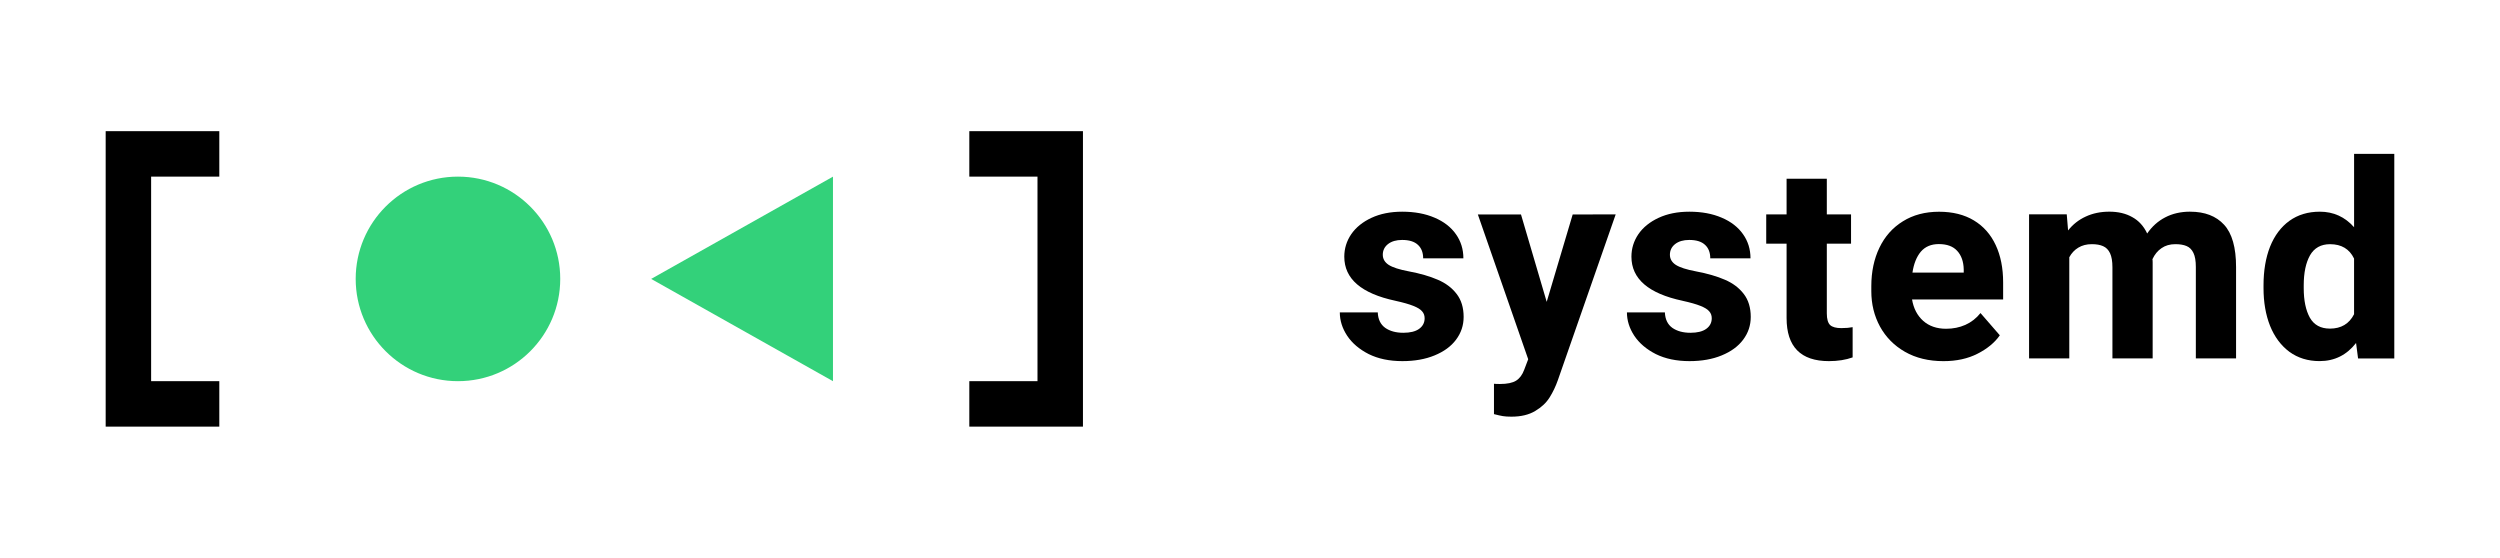
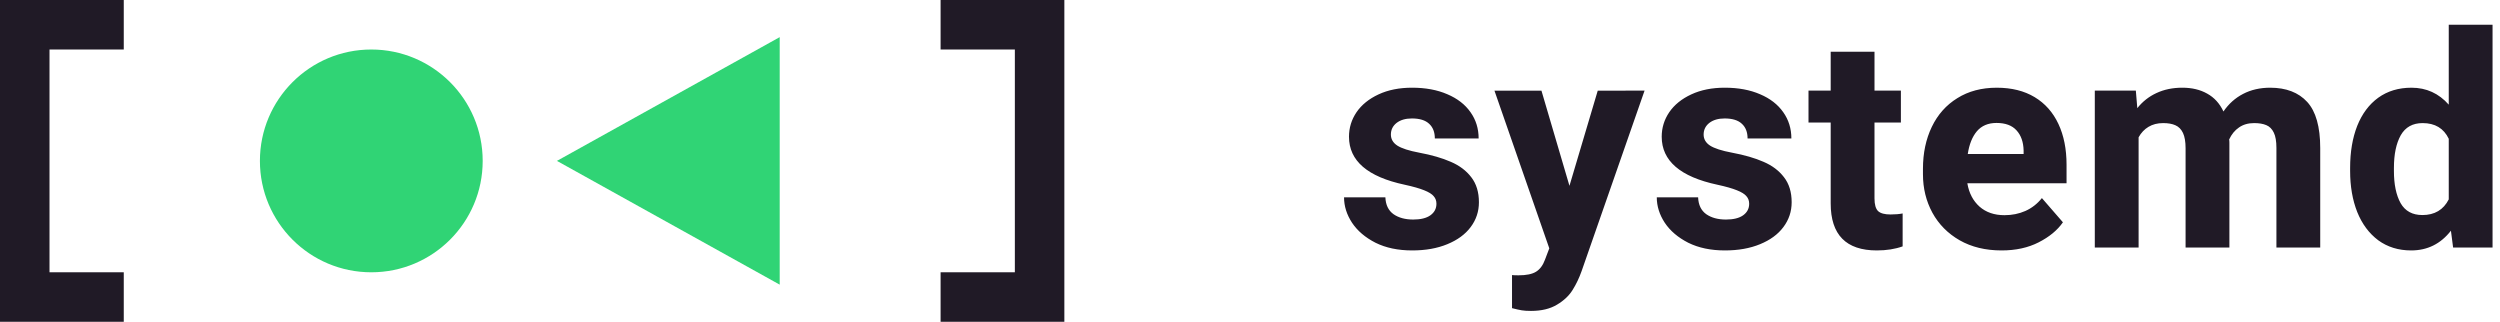
- <svg xmlns="http://www.w3.org/2000/svg" width="220" height="49.091" viewBox="0 0 220 49.091" version="1.1" id="svg19258">
-   <defs id="defs19252" />
-   <g id="layer1" transform="translate(-60,-1082.52)">
-     <g transform="matrix(2.000009,0,0,2.000009,-4358.021,-5676.006)" id="g1564" style="stroke-width:0.5">
-       <path id="path1550" d="m 2213.65,3385.019 v 13 h 5 v -2 h -3 v -9 h 3 v -2 z" style="color:#000000;font-style:normal;font-variant:normal;font-weight:normal;font-stretch:normal;font-size:medium;line-height:normal;font-family:sans-serif;font-variant-ligatures:normal;font-variant-position:normal;font-variant-caps:normal;font-variant-numeric:normal;font-variant-alternates:normal;font-feature-settings:normal;text-indent:0;text-align:start;text-decoration:none;text-decoration-line:none;text-decoration-style:solid;text-decoration-color:#000000;letter-spacing:normal;word-spacing:normal;text-transform:none;writing-mode:lr-tb;direction:ltr;text-orientation:mixed;dominant-baseline:auto;baseline-shift:baseline;text-anchor:start;white-space:normal;shape-padding:0;clip-rule:nonzero;display:inline;overflow:visible;visibility:visible;opacity:1;isolation:auto;mix-blend-mode:normal;color-interpolation:sRGB;color-interpolation-filters:linearRGB;solid-color:#000000;solid-opacity:1;vector-effect:none;fill:#000000;fill-opacity:1;fill-rule:nonzero;stroke:none;stroke-width:1;stroke-linecap:butt;stroke-linejoin:miter;stroke-miterlimit:4;stroke-dasharray:none;stroke-dashoffset:0;stroke-opacity:1;color-rendering:auto;image-rendering:auto;shape-rendering:auto;text-rendering:auto;enable-background:accumulate" />
-       <path id="path1552" d="m 2251.65,3385.019 v 2 h 3 v 9 h -3 v 2 h 5 v -13 z" style="color:#000000;font-style:normal;font-variant:normal;font-weight:normal;font-stretch:normal;font-size:medium;line-height:normal;font-family:sans-serif;font-variant-ligatures:normal;font-variant-position:normal;font-variant-caps:normal;font-variant-numeric:normal;font-variant-alternates:normal;font-feature-settings:normal;text-indent:0;text-align:start;text-decoration:none;text-decoration-line:none;text-decoration-style:solid;text-decoration-color:#000000;letter-spacing:normal;word-spacing:normal;text-transform:none;writing-mode:lr-tb;direction:ltr;text-orientation:mixed;dominant-baseline:auto;baseline-shift:baseline;text-anchor:start;white-space:normal;shape-padding:0;clip-rule:nonzero;display:inline;overflow:visible;visibility:visible;opacity:1;isolation:auto;mix-blend-mode:normal;color-interpolation:sRGB;color-interpolation-filters:linearRGB;solid-color:#000000;solid-opacity:1;vector-effect:none;fill:#000000;fill-opacity:1;fill-rule:nonzero;stroke:none;stroke-width:1;stroke-linecap:butt;stroke-linejoin:miter;stroke-miterlimit:4;stroke-dasharray:none;stroke-dashoffset:0;stroke-opacity:1;color-rendering:auto;image-rendering:auto;shape-rendering:auto;text-rendering:auto;enable-background:accumulate" />
-       <g aria-label="systemd" style="font-style:normal;font-variant:normal;font-weight:bold;font-stretch:normal;font-size:12px;line-height:1.25;font-family:Heebo;-inkscape-font-specification:'Heebo Bold';text-align:start;letter-spacing:0.2px;word-spacing:0px;text-anchor:start;fill:#000000;fill-opacity:1;stroke:none;stroke-width:0.5" id="text1558">
-         <path d="m 2270.399,3392.482 q -2.25,-0.48 -2.25,-1.939 0,-0.539 0.305,-0.99 0.311,-0.451 0.891,-0.721 0.58,-0.27 1.354,-0.27 0.814,0 1.424,0.264 0.609,0.258 0.938,0.727 0.328,0.463 0.328,1.061 h -1.77 q 0,-0.381 -0.229,-0.592 -0.229,-0.217 -0.697,-0.217 -0.387,0 -0.621,0.182 -0.229,0.182 -0.229,0.469 0,0.275 0.258,0.445 0.264,0.17 0.891,0.287 0.75,0.141 1.272,0.369 0.521,0.223 0.826,0.621 0.31,0.399 0.31,1.014 0,0.557 -0.334,1.002 -0.328,0.439 -0.943,0.691 -0.609,0.252 -1.418,0.252 -0.856,0 -1.482,-0.31 -0.621,-0.316 -0.949,-0.809 -0.322,-0.492 -0.322,-1.025 h 1.67 q 0.018,0.457 0.328,0.68 0.31,0.217 0.797,0.217 0.451,0 0.691,-0.17 0.246,-0.176 0.246,-0.469 0,-0.182 -0.111,-0.305 -0.105,-0.129 -0.387,-0.24 -0.275,-0.111 -0.785,-0.223 z" style="font-style:normal;font-variant:normal;font-weight:bold;font-stretch:normal;font-size:12px;font-family:Heebo;-inkscape-font-specification:'Heebo Bold';text-align:start;letter-spacing:0.2px;text-anchor:start;fill:#000000;fill-opacity:1;stroke-width:0.5" id="path825" />
-         <path d="m 2280.091,3388.68 -2.543,7.289 q -0.146,0.416 -0.363,0.762 -0.217,0.351 -0.633,0.598 -0.416,0.252 -1.049,0.252 -0.229,0 -0.375,-0.024 -0.141,-0.023 -0.393,-0.088 v -1.336 q 0.088,0.01 0.264,0.01 0.475,0 0.709,-0.146 0.234,-0.146 0.357,-0.48 l 0.176,-0.463 -2.215,-6.369 h 1.898 l 1.131,3.844 1.143,-3.844 z" style="font-style:normal;font-variant:normal;font-weight:bold;font-stretch:normal;font-size:12px;font-family:Heebo;-inkscape-font-specification:'Heebo Bold';text-align:start;letter-spacing:0.2px;text-anchor:start;fill:#000000;fill-opacity:1;stroke-width:0.5" id="path827" />
-         <path d="m 2283.033,3392.482 q -2.25,-0.48 -2.25,-1.939 0,-0.539 0.305,-0.99 0.31,-0.451 0.891,-0.721 0.58,-0.27 1.353,-0.27 0.815,0 1.424,0.264 0.609,0.258 0.938,0.727 0.328,0.463 0.328,1.061 h -1.77 q 0,-0.381 -0.229,-0.592 -0.229,-0.217 -0.697,-0.217 -0.387,0 -0.621,0.182 -0.229,0.182 -0.229,0.469 0,0.275 0.258,0.445 0.264,0.17 0.891,0.287 0.75,0.141 1.272,0.369 0.521,0.223 0.826,0.621 0.31,0.399 0.31,1.014 0,0.557 -0.334,1.002 -0.328,0.439 -0.943,0.691 -0.609,0.252 -1.418,0.252 -0.856,0 -1.482,-0.31 -0.621,-0.316 -0.949,-0.809 -0.322,-0.492 -0.322,-1.025 h 1.67 q 0.018,0.457 0.328,0.68 0.311,0.217 0.797,0.217 0.451,0 0.691,-0.17 0.246,-0.176 0.246,-0.469 0,-0.182 -0.111,-0.305 -0.105,-0.129 -0.387,-0.24 -0.275,-0.111 -0.785,-0.223 z" style="font-style:normal;font-variant:normal;font-weight:bold;font-stretch:normal;font-size:12px;font-family:Heebo;-inkscape-font-specification:'Heebo Bold';text-align:start;letter-spacing:0.2px;text-anchor:start;fill:#000000;fill-opacity:1;stroke-width:0.5" id="path829" />
-         <path d="m 2290.024,3393.684 q 0.287,0 0.492,-0.041 v 1.33 q -0.457,0.164 -1.043,0.164 -1.863,0 -1.863,-1.898 v -3.269 h -0.896 v -1.289 h 0.896 v -1.57 h 1.77 v 1.57 h 1.066 v 1.289 h -1.066 v 3.064 q 0,0.375 0.146,0.516 0.146,0.135 0.498,0.135 z" style="font-style:normal;font-variant:normal;font-weight:bold;font-stretch:normal;font-size:12px;font-family:Heebo;-inkscape-font-specification:'Heebo Bold';text-align:start;letter-spacing:0.2px;text-anchor:start;fill:#000000;fill-opacity:1;stroke-width:0.5" id="path831" />
-         <path d="m 2297.138,3392.424 h -4.008 q 0.1,0.592 0.492,0.943 0.393,0.346 1.008,0.346 0.457,0 0.844,-0.17 0.393,-0.176 0.668,-0.521 l 0.85,0.979 q -0.334,0.48 -0.979,0.809 -0.639,0.328 -1.5,0.328 -0.973,0 -1.693,-0.41 -0.715,-0.41 -1.101,-1.113 -0.381,-0.703 -0.381,-1.553 v -0.223 q 0,-0.949 0.357,-1.693 0.357,-0.744 1.031,-1.16 0.674,-0.422 1.594,-0.422 0.896,0 1.529,0.381 0.633,0.381 0.961,1.084 0.328,0.697 0.328,1.647 z m -1.734,-1.324 q -0.012,-0.516 -0.287,-0.814 -0.27,-0.299 -0.809,-0.299 -0.504,0 -0.791,0.334 -0.281,0.334 -0.369,0.92 h 2.256 z" style="font-style:normal;font-variant:normal;font-weight:bold;font-stretch:normal;font-size:12px;font-family:Heebo;-inkscape-font-specification:'Heebo Bold';text-align:start;letter-spacing:0.2px;text-anchor:start;fill:#000000;fill-opacity:1;stroke-width:0.5" id="path833" />
-         <path d="m 2305.366,3388.562 q 0.967,0 1.494,0.574 0.527,0.574 0.527,1.863 v 4.019 h -1.77 v -4.025 q 0,-0.398 -0.105,-0.615 -0.105,-0.223 -0.305,-0.305 -0.193,-0.082 -0.492,-0.082 -0.357,0 -0.609,0.176 -0.252,0.17 -0.399,0.486 0.01,0.041 0.01,0.135 v 4.23 h -1.77 v -4.008 q 0,-0.398 -0.105,-0.621 -0.105,-0.223 -0.305,-0.31 -0.193,-0.088 -0.498,-0.088 -0.34,0 -0.592,0.152 -0.246,0.146 -0.398,0.422 v 4.453 h -1.77 v -6.34 h 1.658 l 0.059,0.709 q 0.316,-0.399 0.773,-0.609 0.463,-0.217 1.043,-0.217 0.586,0 1.008,0.24 0.428,0.234 0.656,0.721 0.317,-0.463 0.791,-0.709 0.48,-0.252 1.101,-0.252 z" style="font-style:normal;font-variant:normal;font-weight:bold;font-stretch:normal;font-size:12px;font-family:Heebo;-inkscape-font-specification:'Heebo Bold';text-align:start;letter-spacing:0.2px;text-anchor:start;fill:#000000;fill-opacity:1;stroke-width:0.5" id="path835" />
-         <path d="m 2314.349,3386.019 v 9 h -1.594 l -0.088,-0.68 q -0.621,0.797 -1.605,0.797 -0.768,0 -1.33,-0.41 -0.557,-0.416 -0.85,-1.143 -0.287,-0.727 -0.287,-1.658 v -0.123 q 0,-0.967 0.287,-1.699 0.293,-0.732 0.85,-1.137 0.562,-0.404 1.342,-0.404 0.902,0 1.506,0.685 v -3.228 z m -2.836,7.688 q 0.744,0 1.066,-0.633 v -2.449 q -0.305,-0.633 -1.055,-0.633 -0.604,0 -0.885,0.492 -0.275,0.492 -0.275,1.318 v 0.123 q 0,0.814 0.27,1.301 0.275,0.48 0.879,0.48 z" style="font-style:normal;font-variant:normal;font-weight:bold;font-stretch:normal;font-family:Heebo;-inkscape-font-specification:'Heebo Bold';stroke-width:0.5" id="path837" />
-       </g>
-       <path style="fill:#33d17a;fill-opacity:1;stroke:none;stroke-width:0.5px;stroke-linecap:butt;stroke-linejoin:miter;stroke-opacity:1" d="m 2237.651,3391.52 8,-4.5 v 9 z" id="path1560" />
-       <circle style="opacity:1;vector-effect:none;fill:#33d17a;fill-opacity:1;stroke:none;stroke-width:2.222;stroke-linecap:round;stroke-linejoin:round;stroke-miterlimit:4;stroke-dasharray:none;stroke-dashoffset:0;stroke-opacity:0" id="circle1562" cx="2229.151" cy="3391.519" r="4.5" />
-     </g>
-   </g>
+ <svg xmlns="http://www.w3.org/2000/svg" width="202" height="26">
+   <path overflow="visible" font-weight="400" d="M0 0v26h10v-4H4V4h6V0zm76 0v4h6v18h-6v4h10V0z" style="line-height:normal;font-variant-ligatures:normal;font-variant-position:normal;font-variant-caps:normal;font-variant-numeric:normal;font-variant-alternates:normal;font-feature-settings:normal;text-indent:0;text-align:start;text-decoration-line:none;text-decoration-style:solid;text-decoration-color:#000;text-transform:none;text-orientation:mixed;white-space:normal;shape-padding:0;isolation:auto;mix-blend-mode:normal;solid-color:#000;solid-opacity:1" color="#000" font-family="sans-serif" fill="#201a26" />
+   <path word-spacing="0" letter-spacing=".2" font-size="12" font-weight="700" style="line-height:1.25;-inkscape-font-specification:'Heebo Bold';text-align:start" d="M113.498 14.926q-4.5-.96-4.5-3.878 0-1.079.609-1.981.621-.902 1.781-1.441 1.16-.54 2.707-.54 1.63 0 2.848.528 1.219.516 1.875 1.453.656.926.656 2.121h-3.539q0-.762-.457-1.183-.457-.434-1.394-.434-.774 0-1.243.363-.457.364-.457.938 0 .55.516.89.527.34 1.781.575 1.5.28 2.543.738 1.043.445 1.653 1.242.62.797.62 2.027 0 1.114-.667 2.004-.657.88-1.887 1.383-1.219.504-2.836.504-1.711 0-2.965-.621-1.242-.633-1.898-1.617-.645-.985-.645-2.051h3.34q.036.914.656 1.36.621.433 1.594.433.902 0 1.383-.34.492-.351.492-.937 0-.364-.223-.61-.21-.258-.773-.48-.55-.223-1.57-.446zm19.384-7.606l-5.086 14.58q-.293.831-.726 1.523-.434.703-1.266 1.195-.832.504-2.098.504-.457 0-.75-.048-.281-.046-.785-.176v-2.672q.176.02.527.02.95 0 1.418-.293.47-.293.715-.961l.352-.926-4.43-12.738h3.797l2.262 7.687 2.285-7.687zm5.884 7.606q-4.5-.96-4.5-3.878 0-1.079.61-1.981.62-.902 1.781-1.441 1.16-.54 2.707-.54 1.629 0 2.848.528 1.218.516 1.875 1.453.656.926.656 2.121h-3.539q0-.762-.457-1.183-.457-.434-1.395-.434-.773 0-1.242.363-.457.364-.457.938 0 .55.516.89.527.34 1.781.575 1.5.28 2.543.738 1.043.445 1.652 1.242.621.797.621 2.027 0 1.114-.668 2.004-.656.88-1.886 1.383-1.219.504-2.836.504-1.711 0-2.965-.621-1.242-.633-1.899-1.617-.644-.985-.644-2.051h3.34q.036.914.656 1.36.621.433 1.594.433.902 0 1.383-.34.492-.351.492-.937 0-.364-.223-.61-.21-.258-.773-.48-.551-.223-1.57-.446zm13.983 2.403q.574 0 .984-.082v2.66q-.914.328-2.086.328-3.727 0-3.727-3.797V9.899h-1.793V7.321h1.793v-3.14h3.54v3.14h2.132v2.578h-2.133v6.129q0 .75.293 1.031.293.27.997.27zm14.228-2.519h-8.016q.2 1.183.985 1.886.785.691 2.015.691.914 0 1.688-.34.785-.351 1.336-1.042l1.699 1.957q-.668.96-1.957 1.617-1.278.656-3 .656-1.946 0-3.387-.82-1.43-.82-2.203-2.227-.762-1.406-.762-3.105v-.446q0-1.898.715-3.386.715-1.489 2.063-2.32 1.347-.844 3.187-.844 1.793 0 3.059.761 1.265.762 1.922 2.168.656 1.395.656 3.293zm-3.469-2.65q-.024-1.03-.574-1.628-.54-.598-1.617-.598-1.008 0-1.582.668-.563.668-.739 1.84h4.512zm19.923-5.073q1.934 0 2.989 1.148 1.054 1.148 1.054 3.727v8.039h-3.539V11.95q0-.797-.21-1.23-.212-.446-.61-.61-.387-.164-.984-.164-.715 0-1.219.352-.504.34-.797.972.02.082.02.27V20h-3.54v-8.015q0-.797-.21-1.242-.211-.445-.61-.621-.386-.176-.996-.176-.68 0-1.183.304-.492.293-.797.844V20h-3.539V7.32h3.316l.118 1.419q.633-.797 1.547-1.22.926-.433 2.086-.433 1.172 0 2.016.48.855.47 1.312 1.442.633-.926 1.582-1.418.961-.504 2.203-.504zM201.398 2v18h-3.187l-.176-1.359q-1.243 1.594-3.212 1.594-1.535 0-2.66-.82-1.113-.832-1.699-2.285-.574-1.454-.574-3.317v-.246q0-1.934.574-3.398.586-1.465 1.7-2.274 1.124-.808 2.683-.808 1.805 0 3.012 1.37V2.001zm-5.672 15.376q1.488 0 2.133-1.266v-4.898q-.61-1.266-2.11-1.266-1.207 0-1.77.984-.55.985-.55 2.637v.246q0 1.629.54 2.602.55.96 1.757.96z" font-family="Heebo" fill="#201a26" />
+   <path d="M45 13L63 3v20z" fill="#30d475" />
+   <circle cx="30.001" cy="13.001" r="9" fill="#30d475" />
</svg>
